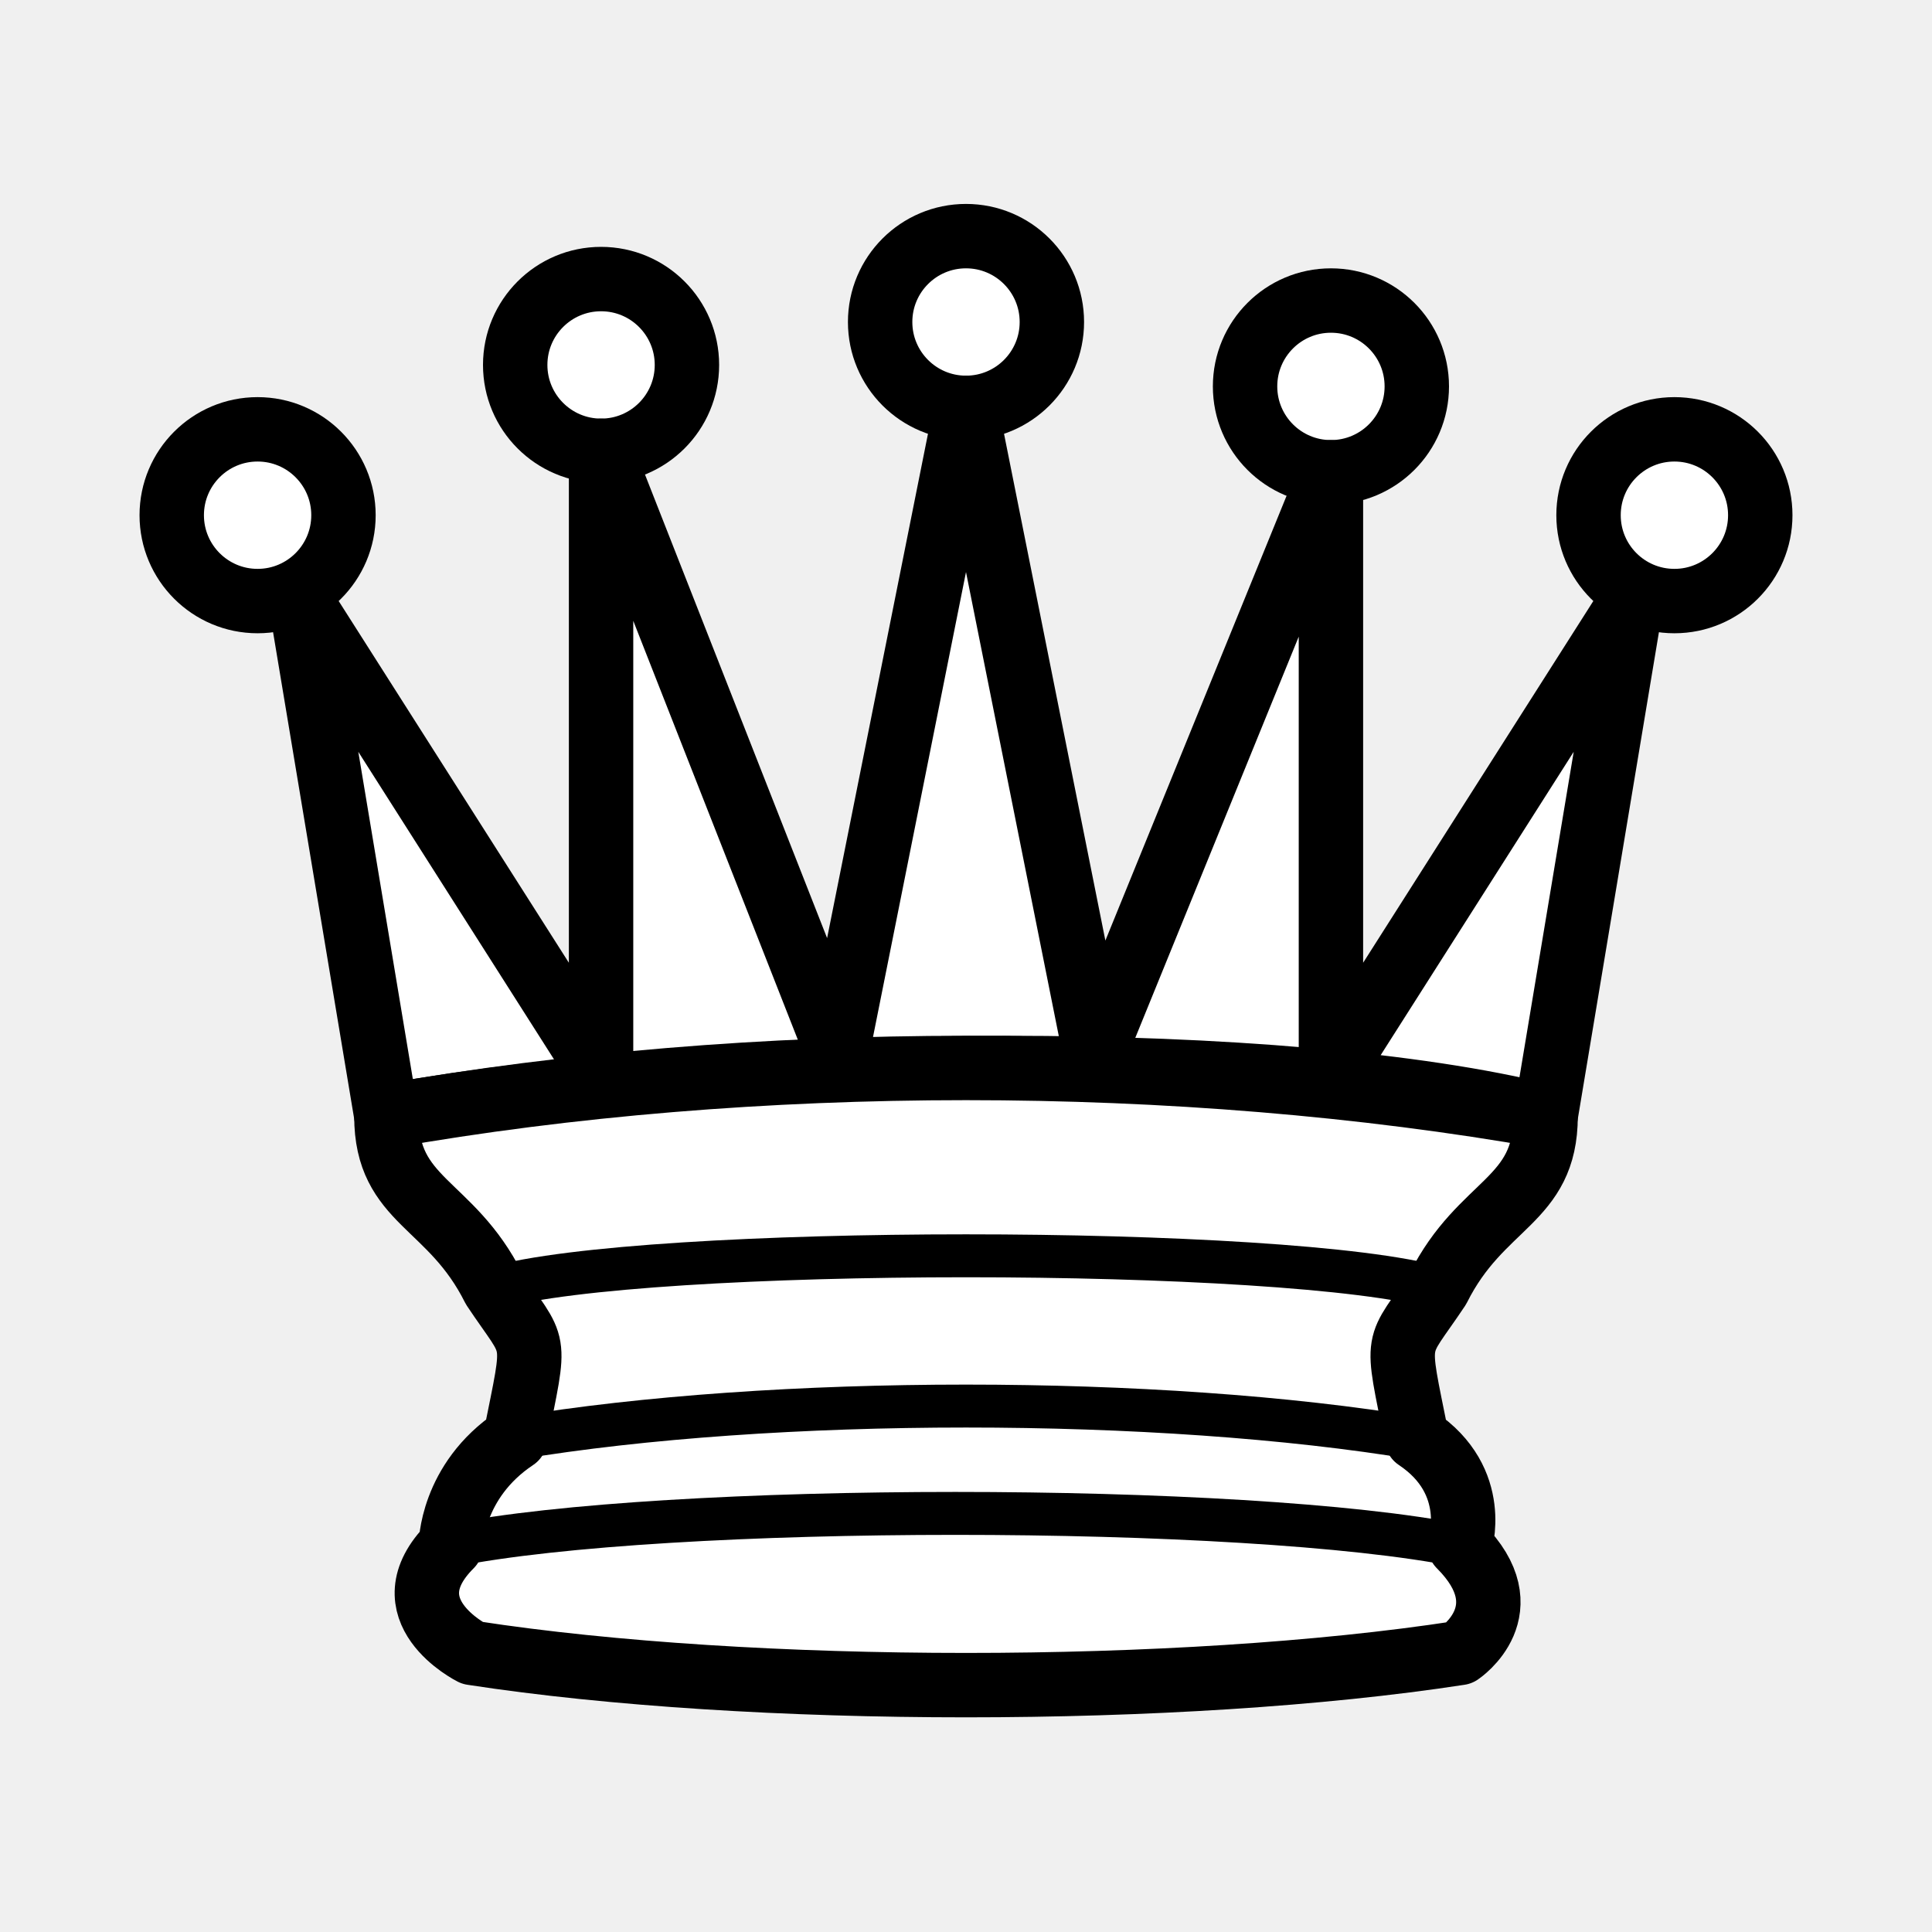
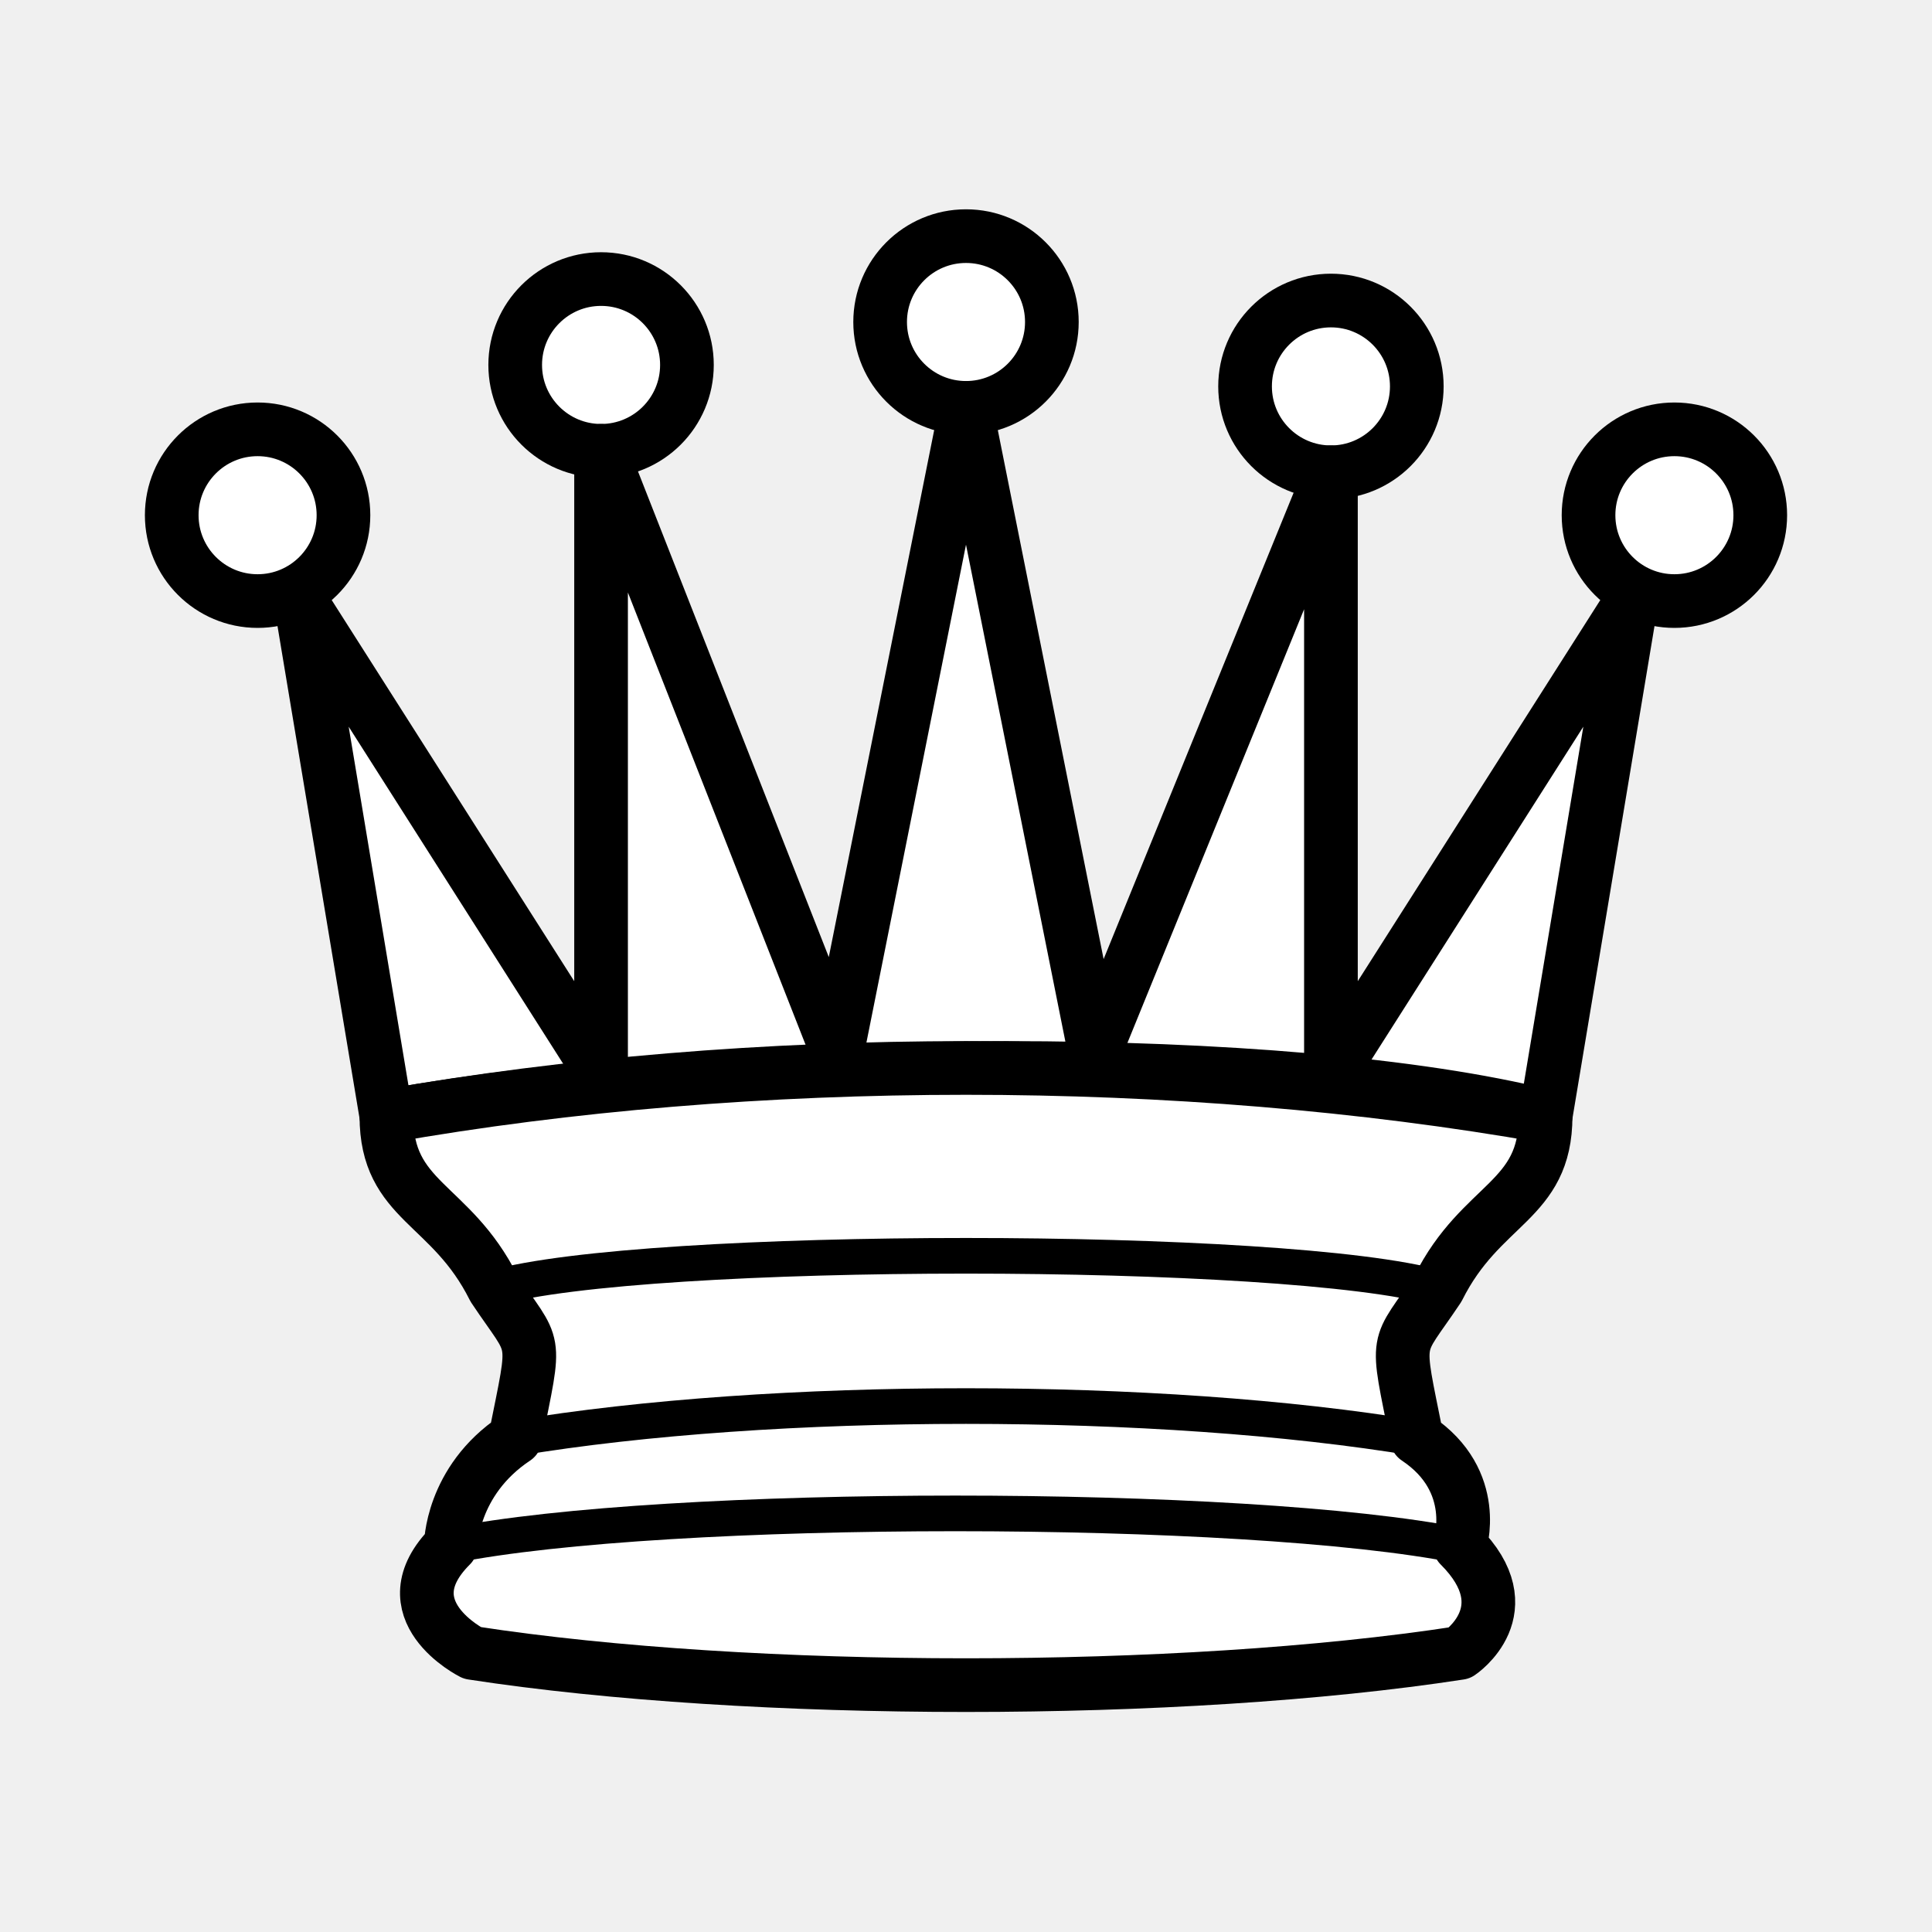
<svg xmlns="http://www.w3.org/2000/svg" width="45" height="45" id="svg3128" version="1.0">
  <defs id="defs3130" />
  <g id="layer1">
-     <path style="opacity:1;fill:white;fill-opacity:1;stroke:black;stroke-width:1.5;stroke-linecap:round;stroke-linejoin:round;stroke-miterlimit:4;stroke-dasharray:none;stroke-opacity:1" id="path5571" d="M 9 13 A 2 2 0 1 1  5,13 A 2 2 0 1 1  9 13 z" transform="translate(-1,-1)" />
-     <path style="opacity:1;fill:white;fill-opacity:1;stroke:black;stroke-width:1.5;stroke-linecap:round;stroke-linejoin:round;stroke-miterlimit:4;stroke-dasharray:none;stroke-opacity:1" id="path5573" d="M 9 13 A 2 2 0 1 1  5,13 A 2 2 0 1 1  9 13 z" transform="translate(15.5,-5.5)" />
-     <path style="opacity:1;fill:white;fill-opacity:1;stroke:black;stroke-width:1.5;stroke-linecap:round;stroke-linejoin:round;stroke-miterlimit:4;stroke-dasharray:none;stroke-opacity:1" id="path5575" d="M 9 13 A 2 2 0 1 1  5,13 A 2 2 0 1 1  9 13 z" transform="translate(32,-1)" />
-     <path style="opacity:1;fill:white;fill-opacity:1;stroke:black;stroke-width:1.5;stroke-linecap:round;stroke-linejoin:round;stroke-miterlimit:4;stroke-dasharray:none;stroke-opacity:1" id="path5577" d="M 9 13 A 2 2 0 1 1  5,13 A 2 2 0 1 1  9 13 z" transform="translate(7,-4.5)" />
-     <path style="opacity:1;fill:white;fill-opacity:1;stroke:black;stroke-width:1.5;stroke-linecap:round;stroke-linejoin:round;stroke-miterlimit:4;stroke-dasharray:none;stroke-opacity:1" id="path5579" d="M 9 13 A 2 2 0 1 1  5,13 A 2 2 0 1 1  9 13 z" transform="translate(24,-4)" />
-     <path style="fill:white;fill-opacity:1;fill-rule:evenodd;stroke:black;stroke-width:1.5;stroke-linecap:butt;stroke-linejoin:round;stroke-opacity:1;stroke-miterlimit:4;stroke-dasharray:none" d="M 9,26 C 17.5,24.5 30,24.5 36,26 L 38,14 L 31,25 L 31,11 L 25.5,24.5 L 22.5,9.5 L 19.5,24.5 L 14,10.5 L 14,25 L 7,14 L 9,26 z " id="path5581" />
-     <path style="fill:white;fill-opacity:1;fill-rule:evenodd;stroke:black;stroke-width:1.5;stroke-linecap:butt;stroke-linejoin:round;stroke-opacity:1;stroke-miterlimit:4;stroke-dasharray:none" d="M 9,26 C 9,28 10.5,28 11.5,30 C 12.5,31.5 12.5,31 12,33.5 C 10.5,34.5 10.5,36 10.5,36 C 9,37.5 11,38.5 11,38.5 C 17.5,39.5 27.5,39.5 34,38.5 C 34,38.5 35.5,37.5 34,36 C 34,36 34.5,34.5 33,33.5 C 32.5,31 32.5,31.5 33.5,30 C 34.5,28 36,28 36,26 C 27.5,24.5 17.5,24.5 9,26 z " id="path5583" />
-     <path style="fill:none;fill-opacity:0.75;fill-rule:evenodd;stroke:black;stroke-width:1px;stroke-linecap:round;stroke-linejoin:round;stroke-opacity:1" d="M 11.5,30 C 15,29 30,29 33.5,30" id="path5585" />
-     <path style="fill:none;fill-opacity:0.75;fill-rule:evenodd;stroke:black;stroke-width:1px;stroke-linecap:round;stroke-linejoin:round;stroke-opacity:1" d="M 12,33.5 C 18,32.5 27,32.5 33,33.5" id="path5587" />
-     <path style="fill:none;fill-opacity:0.75;fill-rule:evenodd;stroke:black;stroke-width:1px;stroke-linecap:round;stroke-linejoin:round;stroke-opacity:1" d="M 10.5,36 C 15.5,35 29,35 34,36" id="path5589" />
+     <path style="opacity:1;fill:white;fill-opacity:1;stroke:black;stroke-width:1.25;stroke-linecap:round;stroke-linejoin:round;stroke-miterlimit:4;stroke-dasharray:none;stroke-opacity:1" id="path5571" d="M 9 13 A 2 2 0 1 1  5,13 A 2 2 0 1 1  9 13 z" transform="translate(-1,-1)" />
+     <path style="opacity:1;fill:white;fill-opacity:1;stroke:black;stroke-width:1.25;stroke-linecap:round;stroke-linejoin:round;stroke-miterlimit:4;stroke-dasharray:none;stroke-opacity:1" id="path5573" d="M 9 13 A 2 2 0 1 1  5,13 A 2 2 0 1 1  9 13 z" transform="translate(15.5,-5.5)" />
+     <path style="opacity:1;fill:white;fill-opacity:1;stroke:black;stroke-width:1.25;stroke-linecap:round;stroke-linejoin:round;stroke-miterlimit:4;stroke-dasharray:none;stroke-opacity:1" id="path5575" d="M 9 13 A 2 2 0 1 1  5,13 A 2 2 0 1 1  9 13 z" transform="translate(32,-1)" />
+     <path style="opacity:1;fill:white;fill-opacity:1;stroke:black;stroke-width:1.25;stroke-linecap:round;stroke-linejoin:round;stroke-miterlimit:4;stroke-dasharray:none;stroke-opacity:1" id="path5577" d="M 9 13 A 2 2 0 1 1  5,13 A 2 2 0 1 1  9 13 z" transform="translate(7,-4.5)" />
+     <path style="opacity:1;fill:white;fill-opacity:1;stroke:black;stroke-width:1.25;stroke-linecap:round;stroke-linejoin:round;stroke-miterlimit:4;stroke-dasharray:none;stroke-opacity:1" id="path5579" d="M 9 13 A 2 2 0 1 1  5,13 A 2 2 0 1 1  9 13 z" transform="translate(24,-4)" />
+     <path style="fill:white;fill-opacity:1;fill-rule:evenodd;stroke:black;stroke-width:1.25;stroke-linecap:butt;stroke-linejoin:round;stroke-opacity:1;stroke-miterlimit:4;stroke-dasharray:none" d="M 9,26 C 17.5,24.5 30,24.5 36,26 L 38,14 L 31,25 L 31,11 L 25.5,24.5 L 22.5,9.5 L 19.5,24.5 L 14,10.5 L 14,25 L 7,14 L 9,26 z " id="path5581" />
+     <path style="fill:white;fill-opacity:1;fill-rule:evenodd;stroke:black;stroke-width:1.25;stroke-linecap:butt;stroke-linejoin:round;stroke-opacity:1;stroke-miterlimit:4;stroke-dasharray:none" d="M 9,26 C 9,28 10.5,28 11.5,30 C 12.5,31.5 12.5,31 12,33.5 C 10.5,34.5 10.5,36 10.5,36 C 9,37.5 11,38.5 11,38.5 C 17.5,39.5 27.5,39.5 34,38.5 C 34,38.5 35.5,37.5 34,36 C 34,36 34.5,34.5 33,33.5 C 32.5,31 32.5,31.5 33.5,30 C 34.5,28 36,28 36,26 C 27.5,24.5 17.5,24.5 9,26 z " id="path5583" />
+     <path style="fill:none;fill-opacity:0.75;fill-rule:evenodd;stroke:black;stroke-width:0.83;stroke-linecap:round;stroke-linejoin:round;stroke-opacity:1" d="M 11.5,30 C 15,29 30,29 33.5,30" id="path5585" />
+     <path style="fill:none;fill-opacity:0.75;fill-rule:evenodd;stroke:black;stroke-width:0.83;stroke-linecap:round;stroke-linejoin:round;stroke-opacity:1" d="M 12,33.5 C 18,32.5 27,32.5 33,33.5" id="path5587" />
+     <path style="fill:none;fill-opacity:0.75;fill-rule:evenodd;stroke:black;stroke-width:0.83;stroke-linecap:round;stroke-linejoin:round;stroke-opacity:1" d="M 10.5,36 C 15.5,35 29,35 34,36" id="path5589" />
  </g>
</svg>
